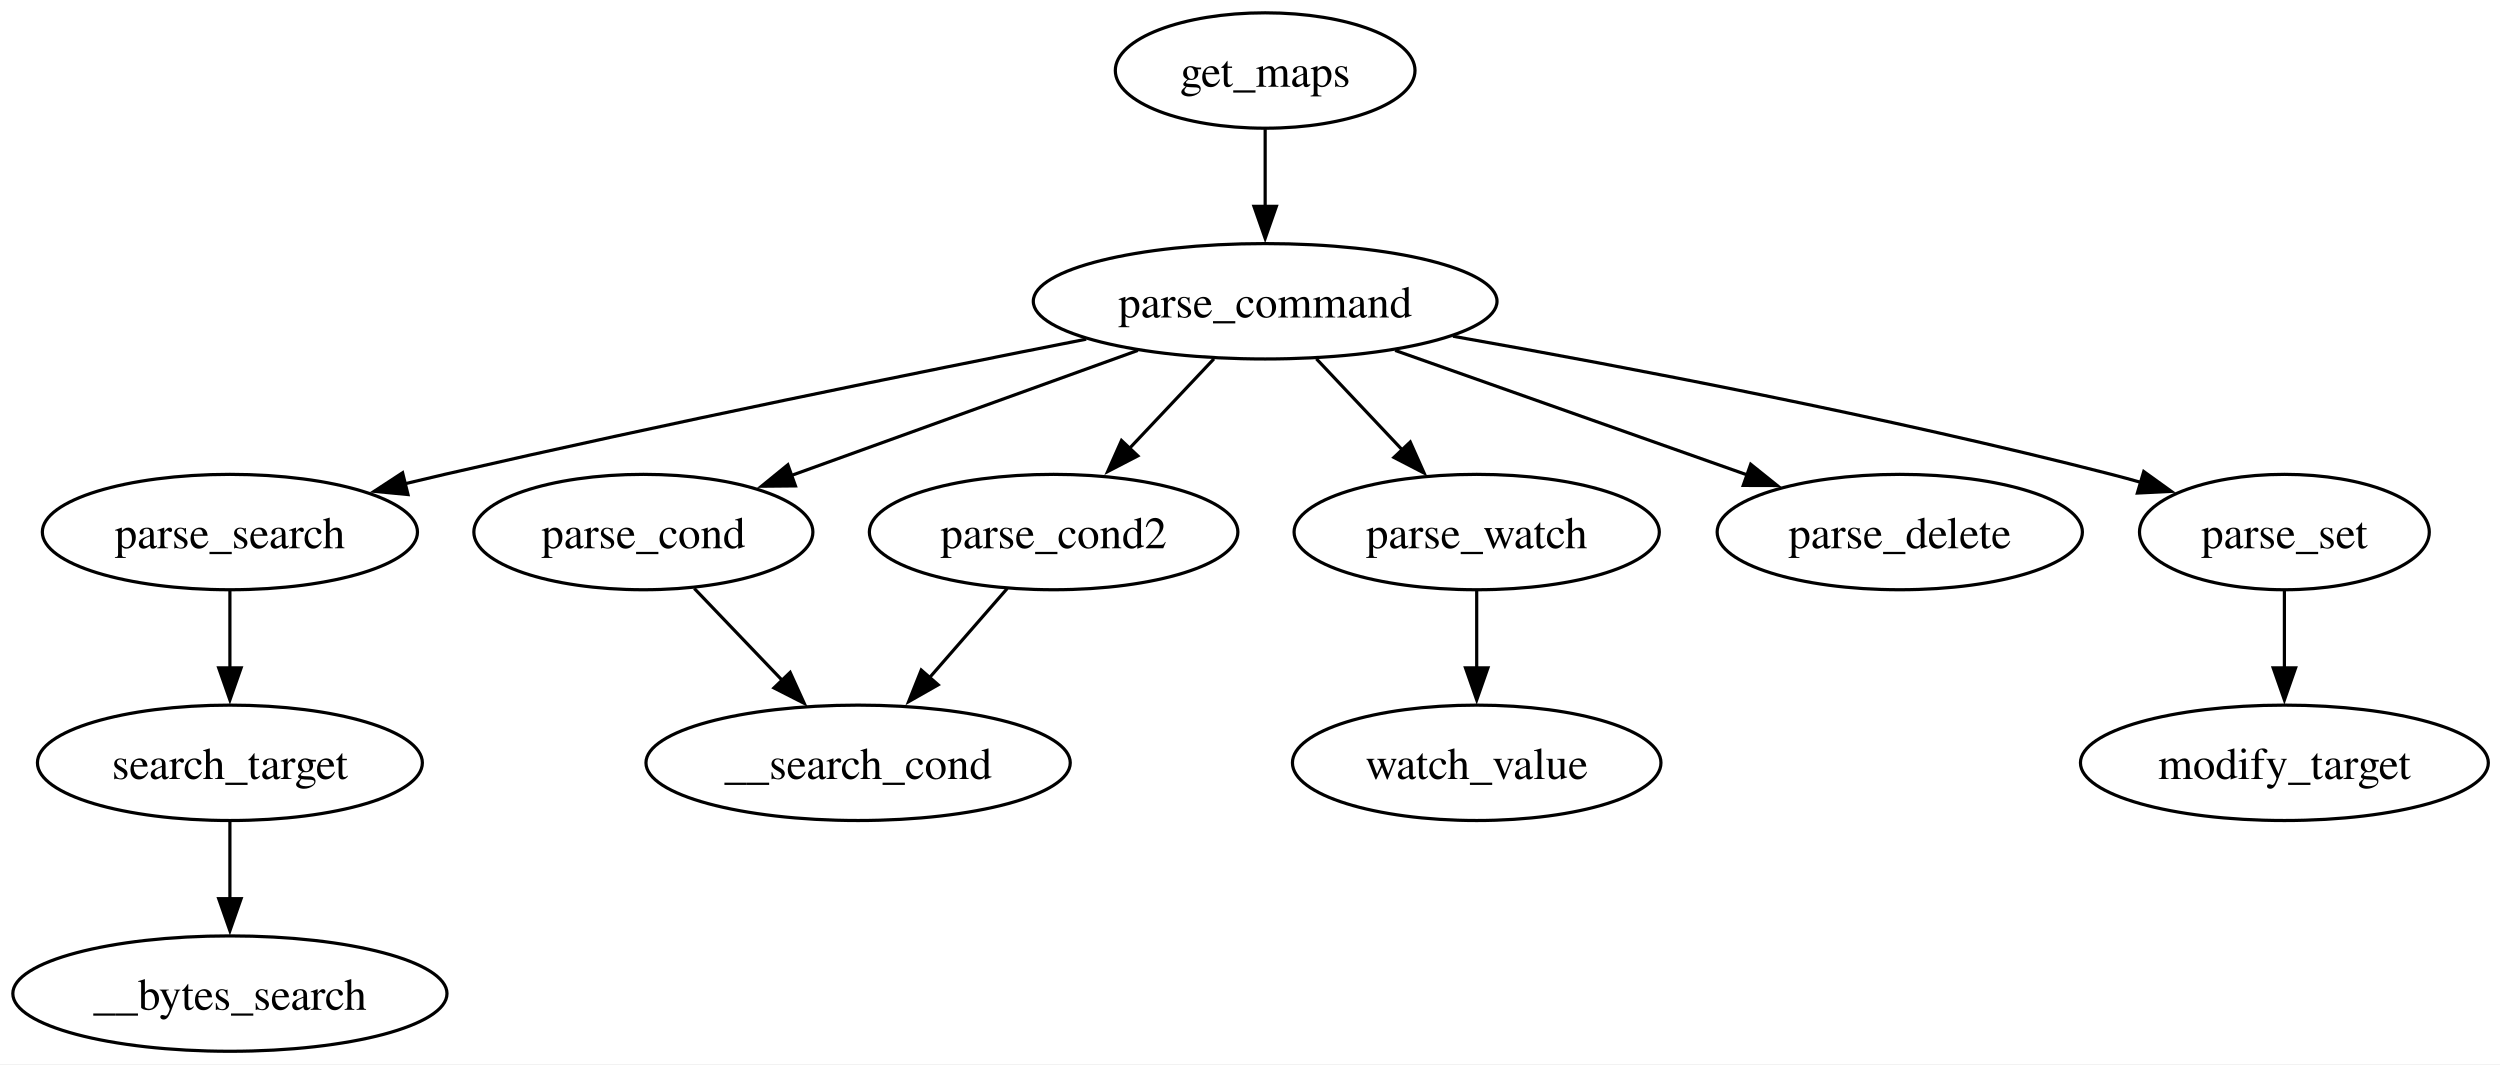
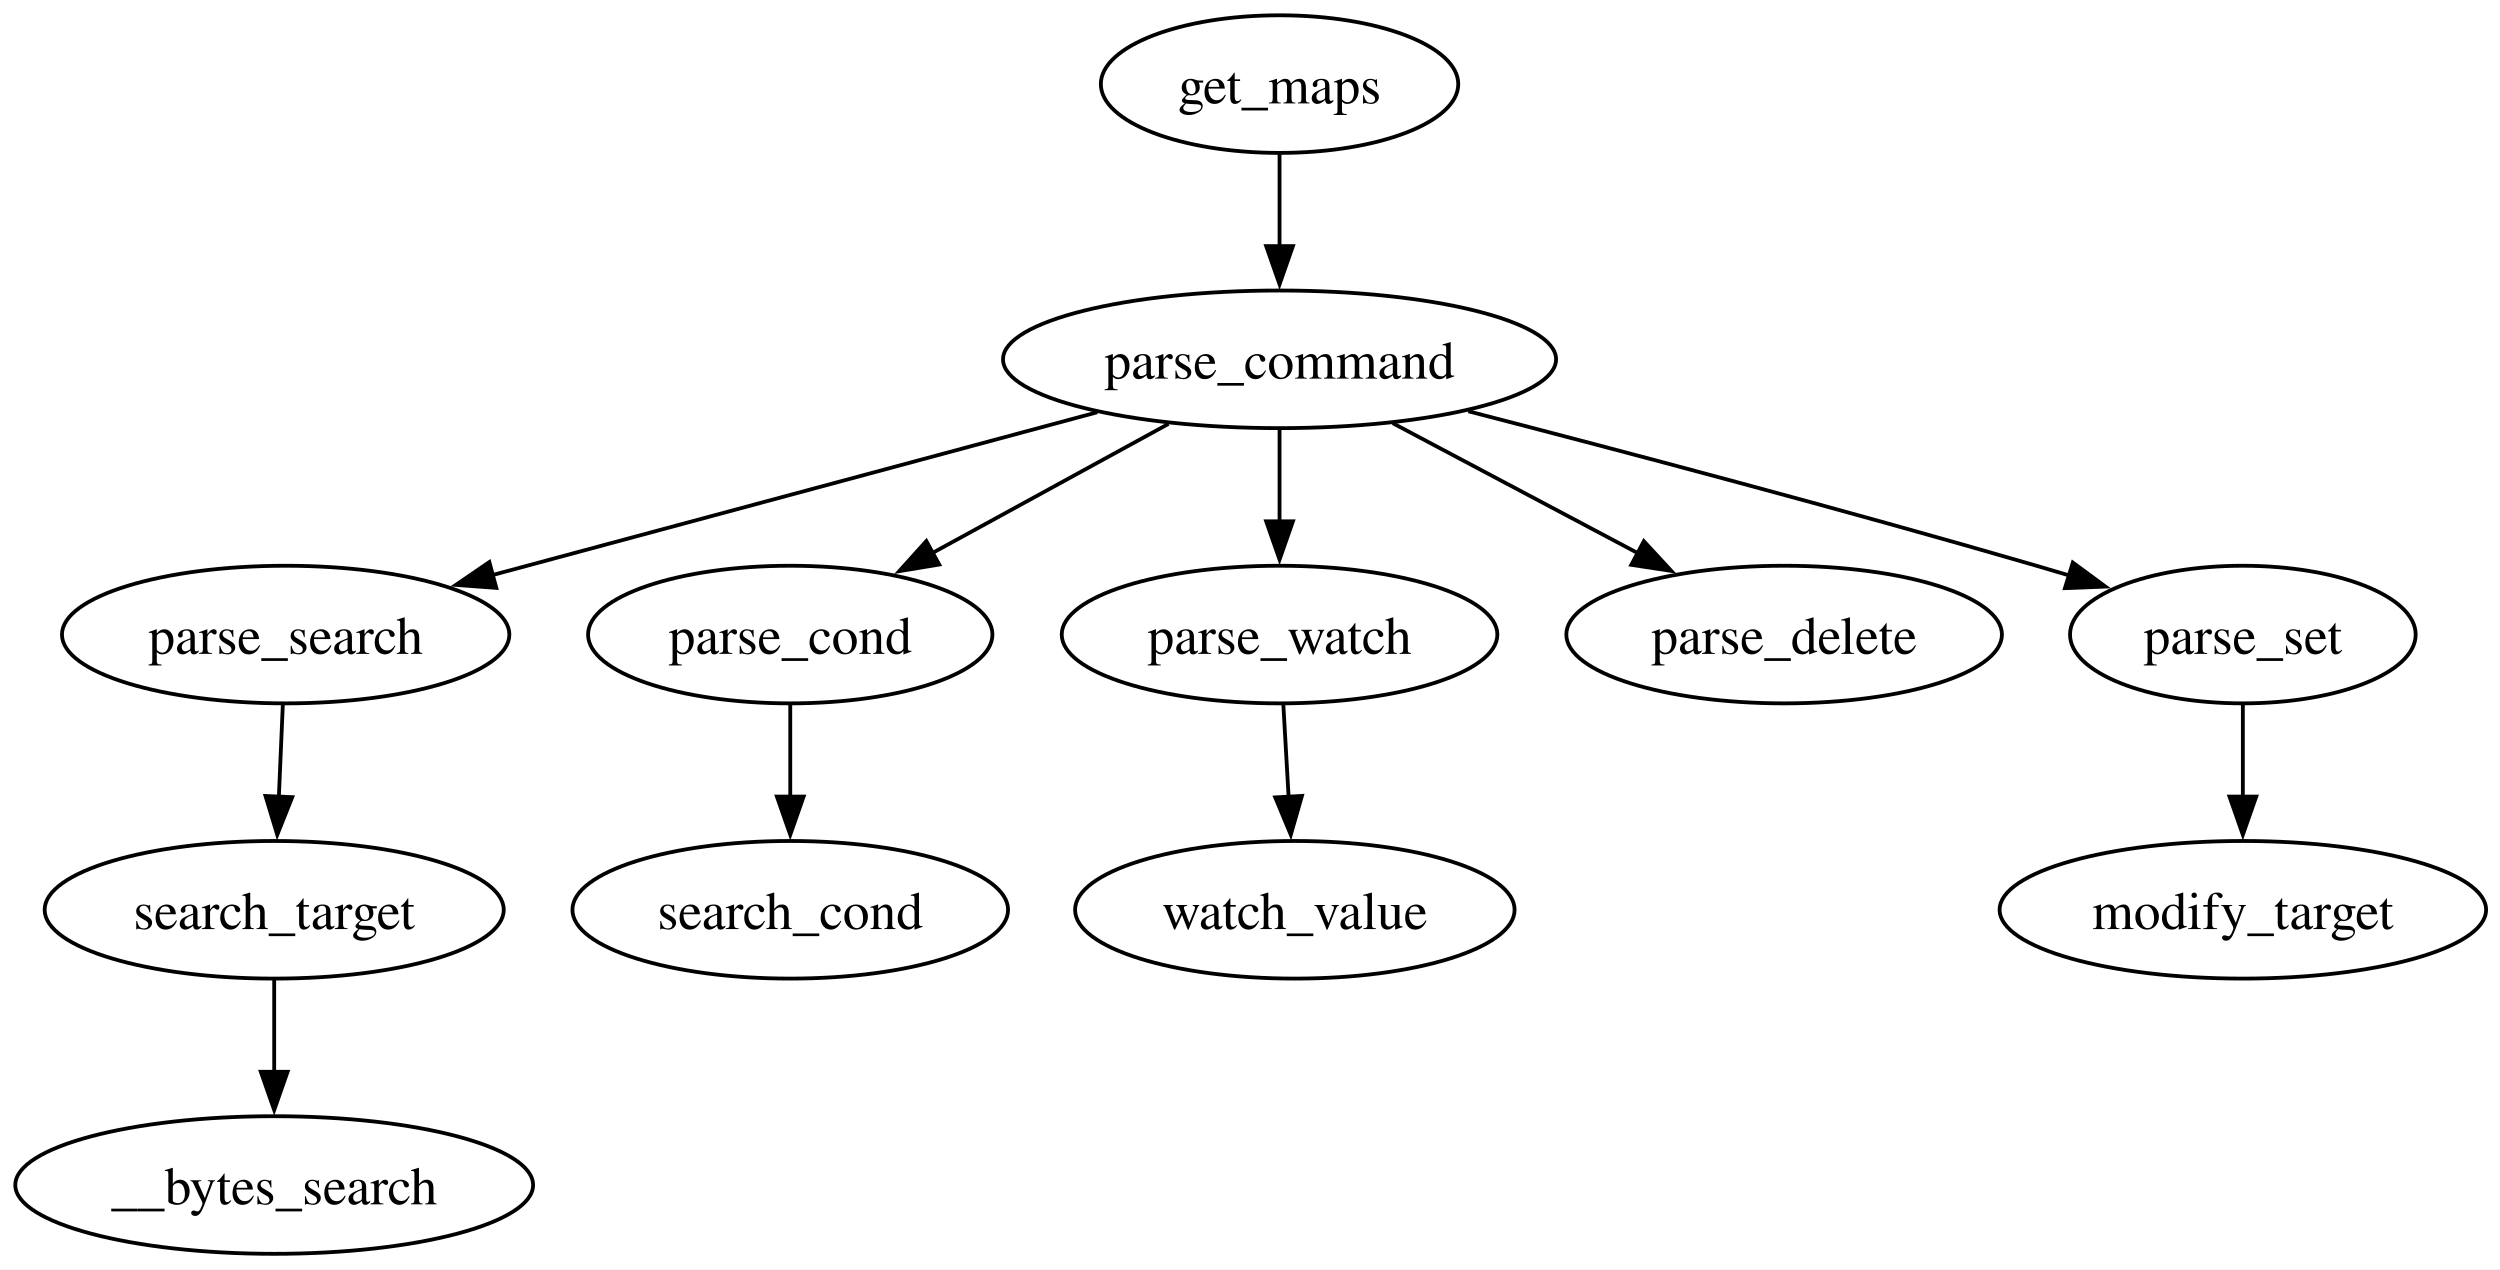
- <svg xmlns="http://www.w3.org/2000/svg" width="780pt" height="332pt" viewBox="0.00 0.00 780.00 332.00">
+ <svg xmlns="http://www.w3.org/2000/svg" width="654pt" height="332pt" viewBox="0.00 0.00 654.00 332.00">
  <g id="graph0" class="graph" transform="scale(1 1) rotate(0) translate(4 328)">
-     <polygon fill="white" stroke="none" points="-4,4 -4,-328 776.36,-328 776.36,4 -4,4" />
+     <polygon fill="white" stroke="none" points="-4,4 -4,-328 650.36,-328 650.36,4 -4,4" />
    <g id="node1" class="node">
-       <ellipse fill="none" stroke="black" cx="390.73" cy="-306" rx="46.75" ry="18" />
-       <text xml:space="preserve" text-anchor="middle" x="390.73" y="-300.95" font-family="Times,serif" font-size="14.00">get_maps</text>
+       <ellipse fill="none" stroke="black" cx="330.73" cy="-306" rx="46.75" ry="18" />
+       <text xml:space="preserve" text-anchor="middle" x="330.73" y="-300.95" font-family="Times,serif" font-size="14.00">get_maps</text>
    </g>
    <g id="node2" class="node">
-       <ellipse fill="none" stroke="black" cx="390.73" cy="-234" rx="72.34" ry="18" />
-       <text xml:space="preserve" text-anchor="middle" x="390.73" y="-228.95" font-family="Times,serif" font-size="14.00">parse_command</text>
+       <ellipse fill="none" stroke="black" cx="330.73" cy="-234" rx="72.34" ry="18" />
+       <text xml:space="preserve" text-anchor="middle" x="330.73" y="-228.95" font-family="Times,serif" font-size="14.00">parse_command</text>
    </g>
    <g id="edge1" class="edge">
-       <path fill="none" stroke="black" d="M390.73,-287.7C390.73,-280.41 390.73,-271.73 390.73,-263.54" />
-       <polygon fill="black" stroke="black" points="394.23,-263.62 390.73,-253.62 387.23,-263.62 394.23,-263.62" />
+       <path fill="none" stroke="black" d="M330.73,-287.7C330.73,-280.41 330.73,-271.73 330.73,-263.54" />
+       <polygon fill="black" stroke="black" points="334.23,-263.62 330.73,-253.62 327.23,-263.62 334.23,-263.62" />
    </g>
    <g id="node3" class="node">
-       <ellipse fill="none" stroke="black" cx="67.73" cy="-162" rx="58.52" ry="18" />
-       <text xml:space="preserve" text-anchor="middle" x="67.73" y="-156.95" font-family="Times,serif" font-size="14.00">parse_search</text>
+       <ellipse fill="none" stroke="black" cx="70.73" cy="-162" rx="58.52" ry="18" />
+       <text xml:space="preserve" text-anchor="middle" x="70.73" y="-156.95" font-family="Times,serif" font-size="14.00">parse_search</text>
    </g>
    <g id="edge2" class="edge">
-       <path fill="none" stroke="black" d="M334.89,-222.18C282.93,-211.94 203.4,-195.81 134.73,-180 130.69,-179.07 126.52,-178.08 122.33,-177.07" />
-       <polygon fill="black" stroke="black" points="123.29,-173.7 112.74,-174.71 121.61,-180.5 123.29,-173.7" />
+       <path fill="none" stroke="black" d="M283.04,-220.16C238.35,-208.13 171.6,-190.16 124.92,-177.59" />
+       <polygon fill="black" stroke="black" points="125.83,-174.21 115.26,-174.99 124.01,-180.97 125.83,-174.21" />
    </g>
    <g id="node6" class="node">
-       <ellipse fill="none" stroke="black" cx="196.73" cy="-162" rx="52.89" ry="18" />
-       <text xml:space="preserve" text-anchor="middle" x="196.73" y="-156.95" font-family="Times,serif" font-size="14.00">parse_cond</text>
+       <ellipse fill="none" stroke="black" cx="202.73" cy="-162" rx="52.89" ry="18" />
+       <text xml:space="preserve" text-anchor="middle" x="202.73" y="-156.95" font-family="Times,serif" font-size="14.00">parse_cond</text>
    </g>
    <g id="edge5" class="edge">
-       <path fill="none" stroke="black" d="M351,-218.67C319.63,-207.35 275.8,-191.53 242.88,-179.65" />
-       <polygon fill="black" stroke="black" points="244.18,-176.4 233.59,-176.3 241.81,-182.99 244.18,-176.4" />
+       <path fill="none" stroke="black" d="M301.68,-217.12C283.34,-207.09 259.48,-194.03 239.78,-183.26" />
+       <polygon fill="black" stroke="black" points="241.69,-180.32 231.24,-178.59 238.33,-186.46 241.69,-180.32" />
    </g>
    <g id="node8" class="node">
-       <ellipse fill="none" stroke="black" cx="324.73" cy="-162" rx="57.49" ry="18" />
-       <text xml:space="preserve" text-anchor="middle" x="324.73" y="-156.95" font-family="Times,serif" font-size="14.00">parse_cond2</text>
+       <ellipse fill="none" stroke="black" cx="330.73" cy="-162" rx="56.98" ry="18" />
+       <text xml:space="preserve" text-anchor="middle" x="330.73" y="-156.95" font-family="Times,serif" font-size="14.00">parse_watch</text>
    </g>
    <g id="edge7" class="edge">
-       <path fill="none" stroke="black" d="M374.75,-216.05C366.81,-207.63 357.05,-197.28 348.27,-187.97" />
-       <polygon fill="black" stroke="black" points="351,-185.77 341.6,-180.89 345.91,-190.57 351,-185.77" />
+       <path fill="none" stroke="black" d="M330.73,-215.7C330.73,-208.41 330.73,-199.73 330.73,-191.54" />
+       <polygon fill="black" stroke="black" points="334.23,-191.62 330.73,-181.62 327.23,-191.62 334.23,-191.62" />
    </g>
-     <g id="node9" class="node">
-       <ellipse fill="none" stroke="black" cx="456.73" cy="-162" rx="56.98" ry="18" />
-       <text xml:space="preserve" text-anchor="middle" x="456.73" y="-156.95" font-family="Times,serif" font-size="14.00">parse_watch</text>
+     <g id="node10" class="node">
+       <ellipse fill="none" stroke="black" cx="462.73" cy="-162" rx="56.98" ry="18" />
+       <text xml:space="preserve" text-anchor="middle" x="462.73" y="-156.95" font-family="Times,serif" font-size="14.00">parse_delete</text>
    </g>
    <g id="edge9" class="edge">
-       <path fill="none" stroke="black" d="M406.71,-216.05C414.77,-207.5 424.7,-196.97 433.58,-187.56" />
-       <polygon fill="black" stroke="black" points="436,-190.09 440.32,-180.41 430.91,-185.28 436,-190.09" />
+       <path fill="none" stroke="black" d="M360.35,-217.29C379.34,-207.22 404.17,-194.05 424.62,-183.21" />
+       <polygon fill="black" stroke="black" points="426.03,-186.42 433.22,-178.65 422.75,-180.24 426.03,-186.42" />
    </g>
    <g id="node11" class="node">
-       <ellipse fill="none" stroke="black" cx="588.73" cy="-162" rx="56.98" ry="18" />
-       <text xml:space="preserve" text-anchor="middle" x="588.73" y="-156.95" font-family="Times,serif" font-size="14.00">parse_delete</text>
+       <ellipse fill="none" stroke="black" cx="582.73" cy="-162" rx="45.21" ry="18" />
+       <text xml:space="preserve" text-anchor="middle" x="582.73" y="-156.95" font-family="Times,serif" font-size="14.00">parse_set</text>
    </g>
-     <g id="edge11" class="edge">
-       <path fill="none" stroke="black" d="M431.28,-218.67C463.23,-207.37 507.84,-191.6 541.42,-179.72" />
-       <polygon fill="black" stroke="black" points="542.22,-183.15 550.48,-176.52 539.89,-176.55 542.22,-183.15" />
-     </g>
-     <g id="node12" class="node">
-       <ellipse fill="none" stroke="black" cx="708.73" cy="-162" rx="45.21" ry="18" />
-       <text xml:space="preserve" text-anchor="middle" x="708.73" y="-156.95" font-family="Times,serif" font-size="14.00">parse_set</text>
-     </g>
-     <g id="edge12" class="edge">
-       <path fill="none" stroke="black" d="M449.33,-223.09C503.1,-213.56 584.78,-197.98 654.73,-180 657.81,-179.21 660.97,-178.35 664.15,-177.44" />
-       <polygon fill="black" stroke="black" points="664.85,-180.88 673.45,-174.69 662.86,-174.17 664.85,-180.88" />
+     <g id="edge10" class="edge">
+       <path fill="none" stroke="black" d="M380.12,-220.41C420.28,-210.03 478.33,-194.67 528.73,-180 531.59,-179.17 534.54,-178.29 537.5,-177.4" />
+       <polygon fill="black" stroke="black" points="538.25,-180.83 546.78,-174.55 536.19,-174.14 538.25,-180.83" />
    </g>
    <g id="node4" class="node">
      <ellipse fill="none" stroke="black" cx="67.73" cy="-90" rx="60.05" ry="18" />
      <text xml:space="preserve" text-anchor="middle" x="67.73" y="-84.95" font-family="Times,serif" font-size="14.00">search_target</text>
    </g>
    <g id="edge3" class="edge">
-       <path fill="none" stroke="black" d="M67.73,-143.7C67.73,-136.41 67.73,-127.73 67.73,-119.54" />
-       <polygon fill="black" stroke="black" points="71.23,-119.62 67.73,-109.62 64.23,-119.62 71.23,-119.62" />
+       <path fill="none" stroke="black" d="M69.99,-143.7C69.68,-136.41 69.3,-127.73 68.95,-119.54" />
+       <polygon fill="black" stroke="black" points="72.45,-119.46 68.53,-109.62 65.46,-119.76 72.45,-119.46" />
    </g>
    <g id="node5" class="node">
      <ellipse fill="none" stroke="black" cx="67.73" cy="-18" rx="67.73" ry="18" />
      <text xml:space="preserve" text-anchor="middle" x="67.73" y="-12.95" font-family="Times,serif" font-size="14.00">__bytes_search</text>
    </g>
    <g id="edge4" class="edge">
      <path fill="none" stroke="black" d="M67.73,-71.7C67.73,-64.41 67.73,-55.73 67.73,-47.54" />
      <polygon fill="black" stroke="black" points="71.23,-47.62 67.73,-37.62 64.23,-47.62 71.23,-47.62" />
    </g>
    <g id="node7" class="node">
-       <ellipse fill="none" stroke="black" cx="263.73" cy="-90" rx="66.19" ry="18" />
-       <text xml:space="preserve" text-anchor="middle" x="263.73" y="-84.95" font-family="Times,serif" font-size="14.00">__search_cond</text>
+       <ellipse fill="none" stroke="black" cx="202.73" cy="-90" rx="56.98" ry="18" />
+       <text xml:space="preserve" text-anchor="middle" x="202.73" y="-84.95" font-family="Times,serif" font-size="14.00">search_cond</text>
    </g>
    <g id="edge6" class="edge">
-       <path fill="none" stroke="black" d="M212.61,-144.41C220.78,-135.87 230.92,-125.28 240,-115.79" />
-       <polygon fill="black" stroke="black" points="242.53,-118.21 246.92,-108.56 237.48,-113.37 242.53,-118.21" />
+       <path fill="none" stroke="black" d="M202.73,-143.7C202.73,-136.41 202.73,-127.73 202.73,-119.54" />
+       <polygon fill="black" stroke="black" points="206.23,-119.62 202.73,-109.62 199.23,-119.62 206.23,-119.62" />
+     </g>
+     <g id="node9" class="node">
+       <ellipse fill="none" stroke="black" cx="334.73" cy="-90" rx="57.49" ry="18" />
+       <text xml:space="preserve" text-anchor="middle" x="334.73" y="-84.95" font-family="Times,serif" font-size="14.00">watch_value</text>
    </g>
    <g id="edge8" class="edge">
-       <path fill="none" stroke="black" d="M310.27,-144.41C303.01,-136.08 294.05,-125.8 285.94,-116.49" />
-       <polygon fill="black" stroke="black" points="288.71,-114.34 279.5,-109.1 283.43,-118.94 288.71,-114.34" />
+       <path fill="none" stroke="black" d="M331.72,-143.7C332.13,-136.41 332.63,-127.73 333.1,-119.54" />
+       <polygon fill="black" stroke="black" points="336.59,-119.8 333.67,-109.62 329.6,-119.4 336.59,-119.8" />
    </g>
-     <g id="node10" class="node">
-       <ellipse fill="none" stroke="black" cx="456.73" cy="-90" rx="57.49" ry="18" />
-       <text xml:space="preserve" text-anchor="middle" x="456.73" y="-84.95" font-family="Times,serif" font-size="14.00">watch_value</text>
+     <g id="node12" class="node">
+       <ellipse fill="none" stroke="black" cx="582.73" cy="-90" rx="63.63" ry="18" />
+       <text xml:space="preserve" text-anchor="middle" x="582.73" y="-84.95" font-family="Times,serif" font-size="14.00">modify_target</text>
    </g>
-     <g id="edge10" class="edge">
-       <path fill="none" stroke="black" d="M456.73,-143.7C456.73,-136.41 456.73,-127.73 456.73,-119.54" />
-       <polygon fill="black" stroke="black" points="460.23,-119.62 456.73,-109.62 453.23,-119.62 460.23,-119.62" />
-     </g>
-     <g id="node13" class="node">
-       <ellipse fill="none" stroke="black" cx="708.73" cy="-90" rx="63.63" ry="18" />
-       <text xml:space="preserve" text-anchor="middle" x="708.73" y="-84.95" font-family="Times,serif" font-size="14.00">modify_target</text>
-     </g>
-     <g id="edge13" class="edge">
-       <path fill="none" stroke="black" d="M708.73,-143.7C708.73,-136.41 708.73,-127.73 708.73,-119.54" />
-       <polygon fill="black" stroke="black" points="712.23,-119.62 708.73,-109.62 705.23,-119.62 712.23,-119.62" />
+     <g id="edge11" class="edge">
+       <path fill="none" stroke="black" d="M582.73,-143.7C582.73,-136.41 582.73,-127.73 582.73,-119.54" />
+       <polygon fill="black" stroke="black" points="586.23,-119.62 582.73,-109.62 579.23,-119.62 586.23,-119.62" />
    </g>
  </g>
</svg>
